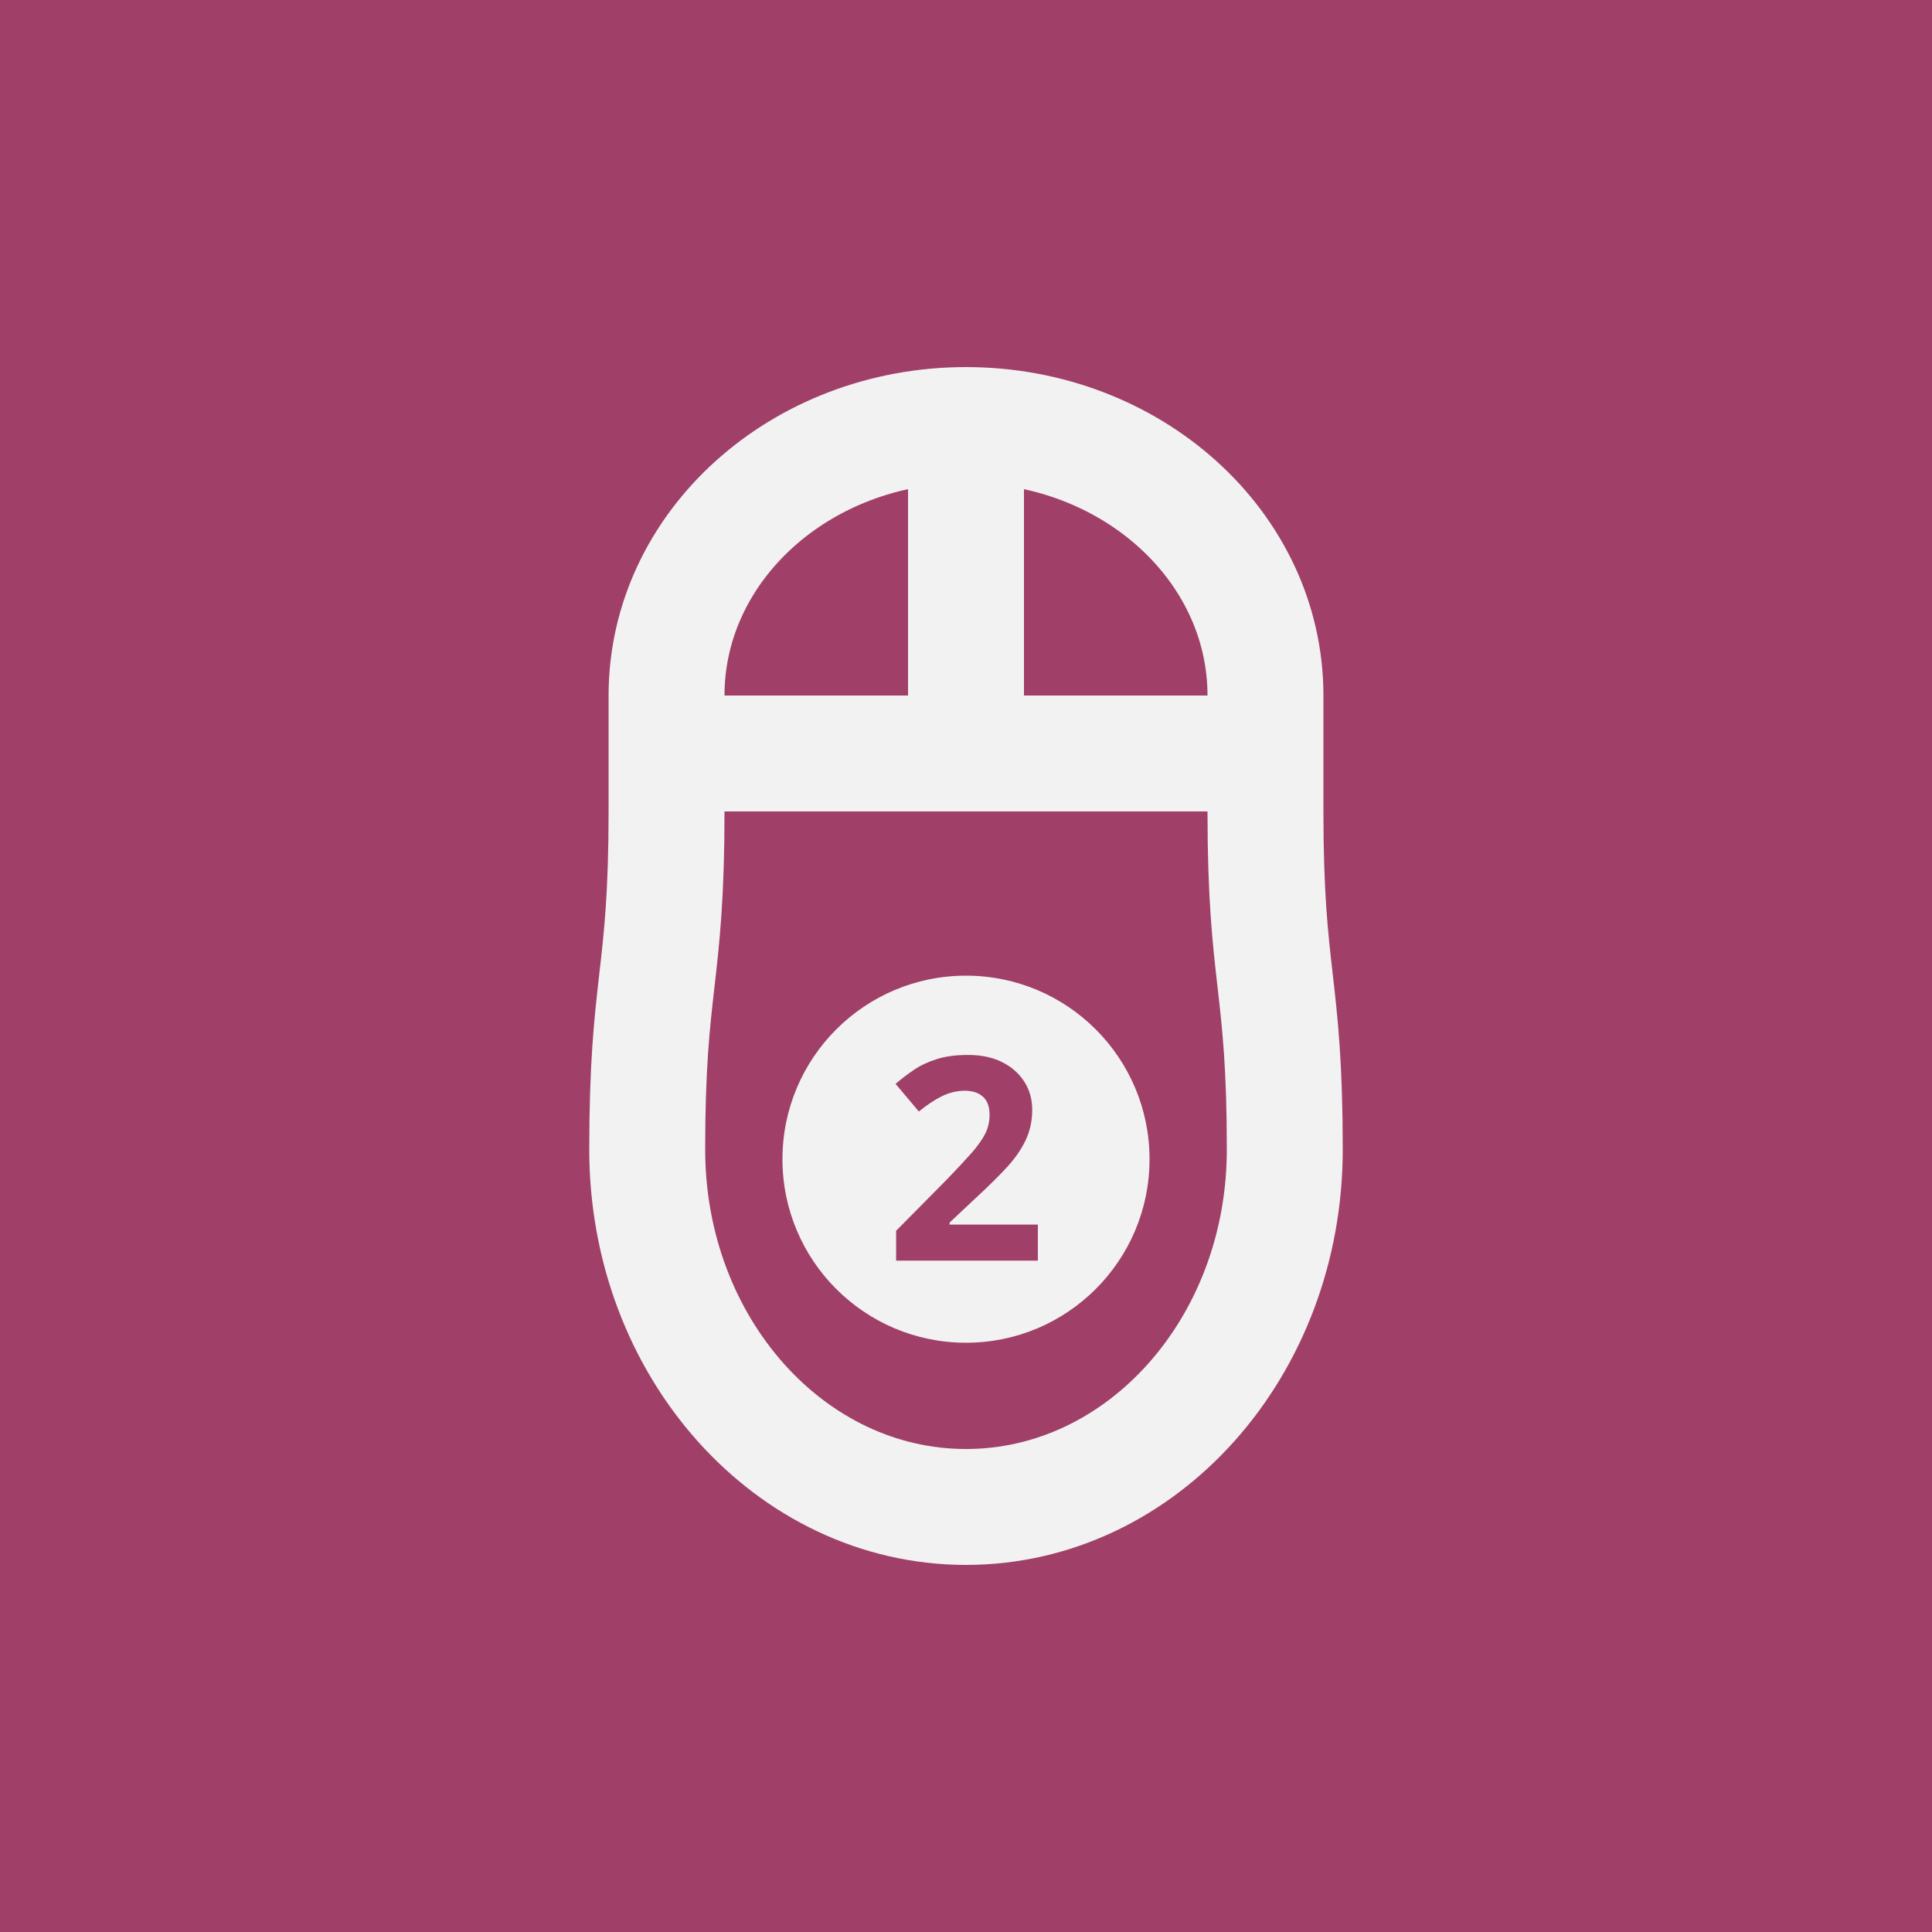
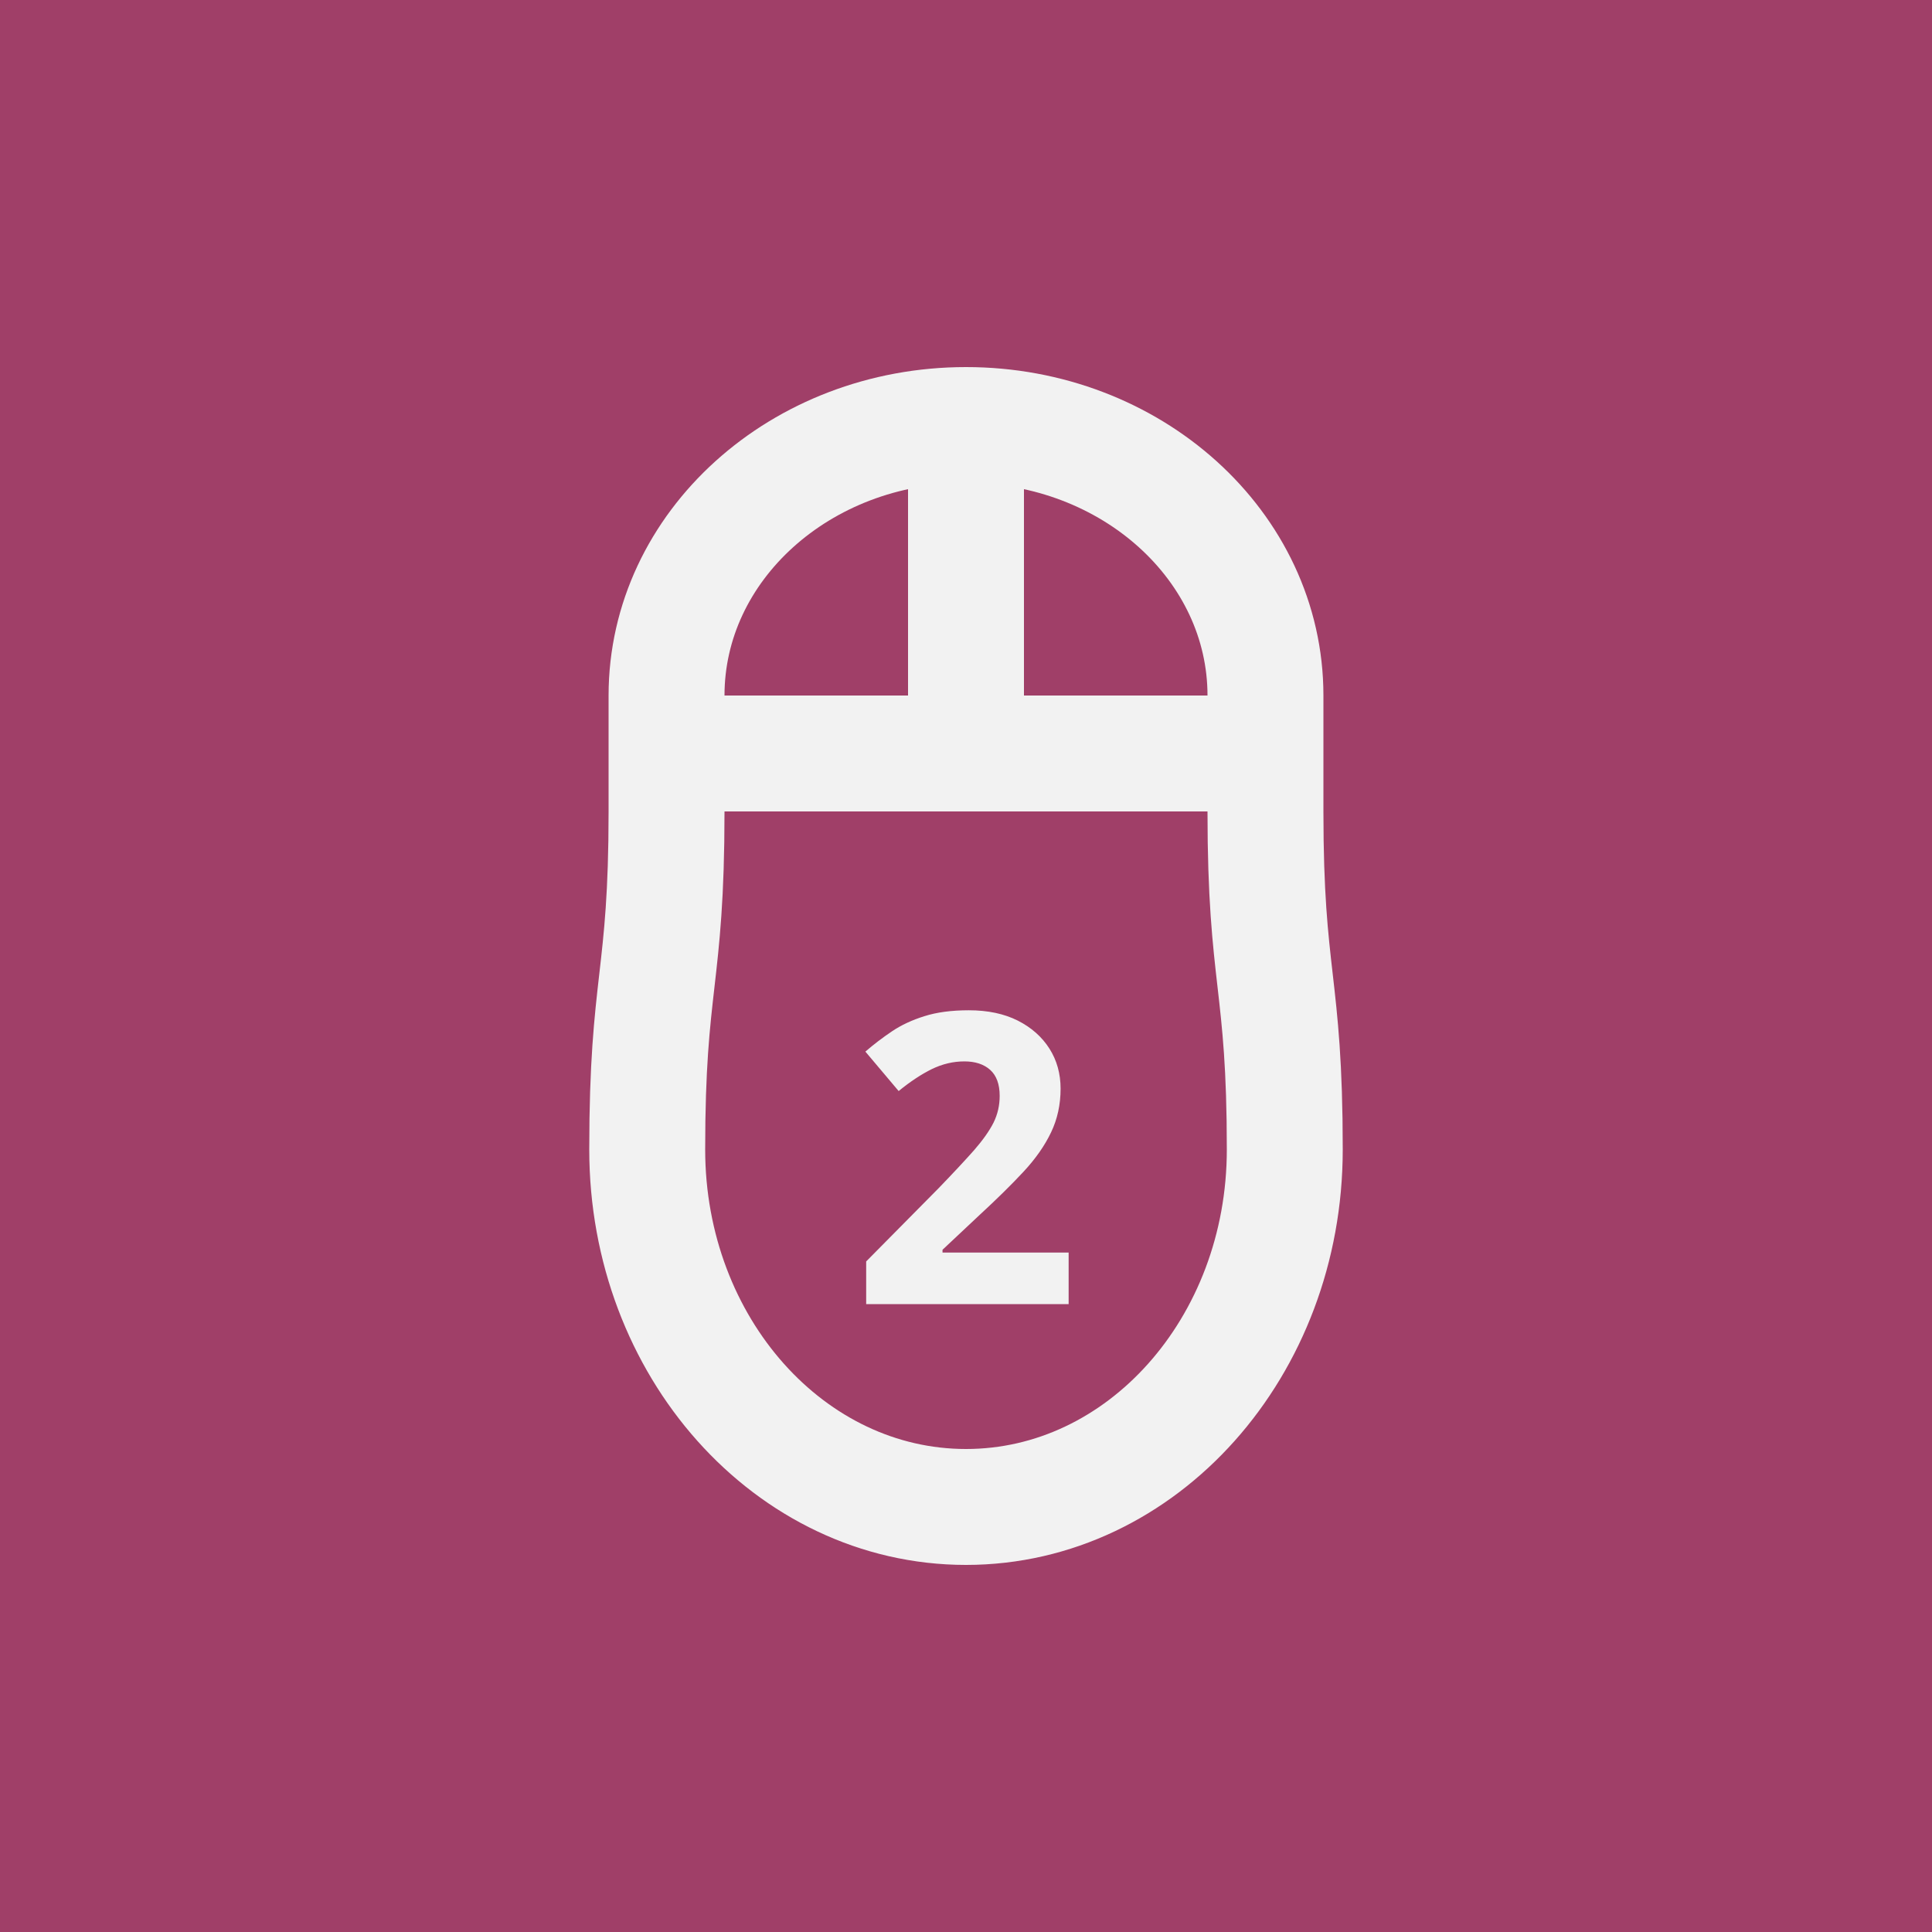
<svg xmlns="http://www.w3.org/2000/svg" width="144" height="144" viewBox="0 0 144 144" fill="none">
  <rect width="144" height="144" fill="#A03F68" />
  <path d="M 72 31.68 A 22.32 20.16 0 0 1 94.32 51.84 V 60.48     C 94.32 73.08 95.76 73.08 95.76 85.68     A 23.76 26.64 0 0 1 48.24 85.68     C 48.24 73.08 49.68 73.08 49.68 60.48     V 51.84 A 22.32 20.16 0 0 1 72 31.68 Z     M 49.68 56.16 H 94.32 M 72 31.68 V 56.16" stroke="#F2F2F2" stroke-width="8.64" />
-   <circle cx="72" cy="86.4" r="13.68" fill="#F2F2F2" />
  <g transform="translate(0 14.4)">
-     <g transform="translate(72 72) scale(0.7) translate(-72 -72)">
-       <path d="M79.65 78.96L79.65 82.80L64.56 82.80L64.56 79.62L69.97 74.15Q71.61 72.45 72.61 71.32Q73.60 70.18 74.06 69.26Q74.51 68.34 74.51 67.28Q74.51 65.98 73.80 65.34Q73.09 64.71 71.88 64.71Q70.64 64.71 69.46 65.28Q68.28 65.86 66.98 66.92L64.50 63.98Q65.44 63.17 66.48 62.47Q67.52 61.77 68.90 61.34Q70.28 60.90 72.21 60.90Q74.33 60.90 75.86 61.67Q77.38 62.44 78.22 63.76Q79.05 65.07 79.05 66.74Q79.05 68.52 78.34 70Q77.63 71.49 76.28 72.94Q74.93 74.39 73.03 76.14L70.25 78.75L70.25 78.96" fill="#A03F68" />
+     <g transform="translate(72 72) scale(1) translate(-72 -72)">
+       <path d="M79.65 78.96L79.65 82.80L64.56 82.80L64.56 79.62L69.97 74.15Q71.61 72.45 72.61 71.32Q73.60 70.18 74.06 69.26Q74.51 68.34 74.51 67.28Q74.51 65.98 73.80 65.34Q73.09 64.71 71.88 64.71Q70.64 64.71 69.46 65.28Q68.28 65.86 66.98 66.92L64.50 63.98Q65.44 63.17 66.48 62.47Q67.52 61.77 68.90 61.34Q70.28 60.90 72.21 60.90Q74.33 60.90 75.86 61.67Q77.38 62.44 78.22 63.76Q79.05 65.07 79.05 66.74Q79.05 68.52 78.34 70Q77.63 71.49 76.28 72.94Q74.93 74.39 73.03 76.14L70.25 78.75L70.25 78.96" fill="#F2F2F2" />
    </g>
  </g>
</svg>
